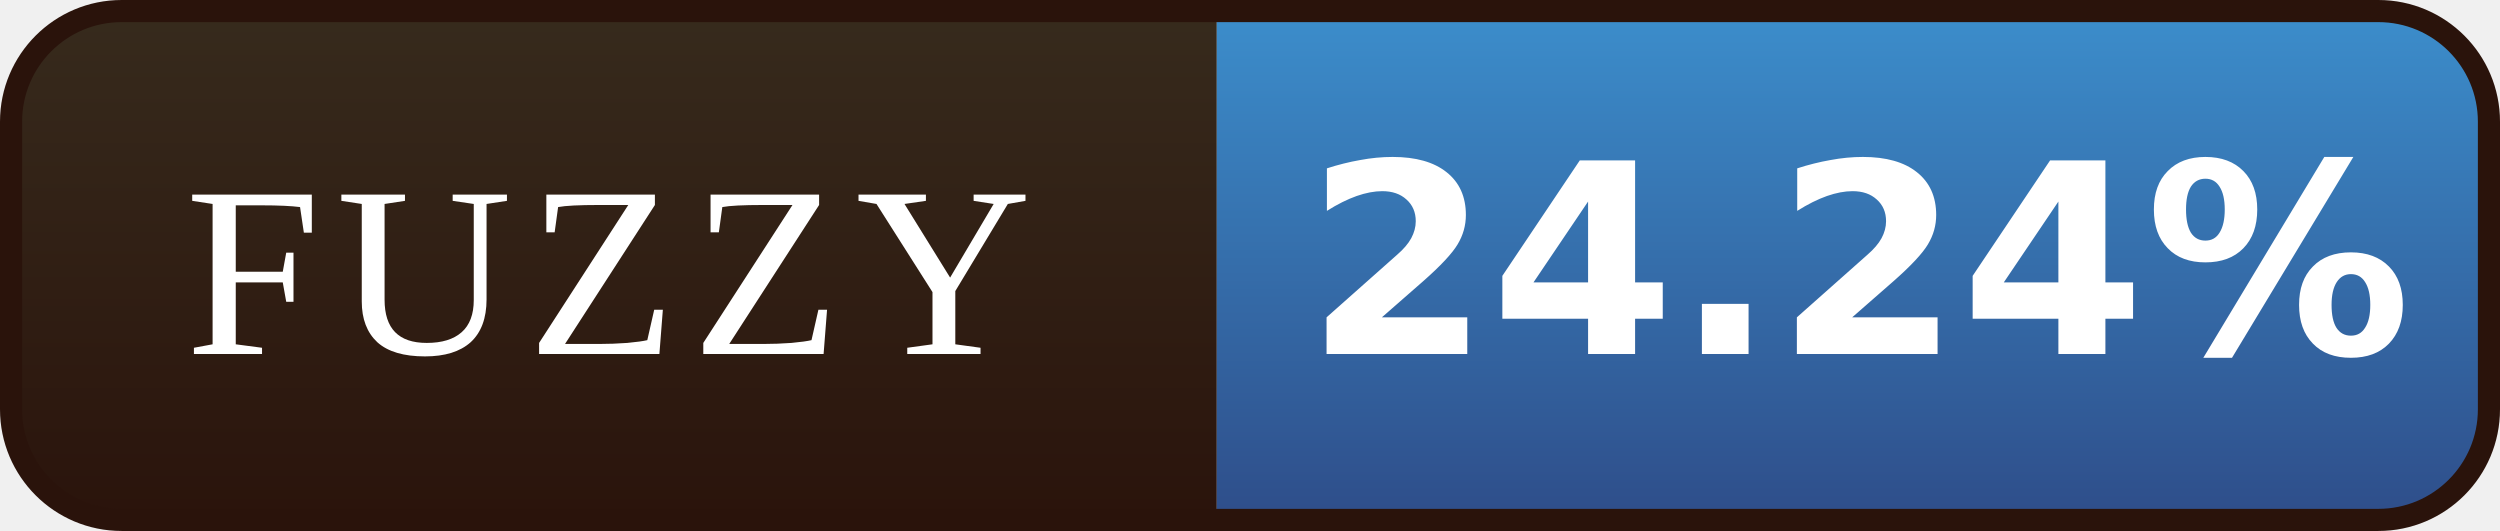
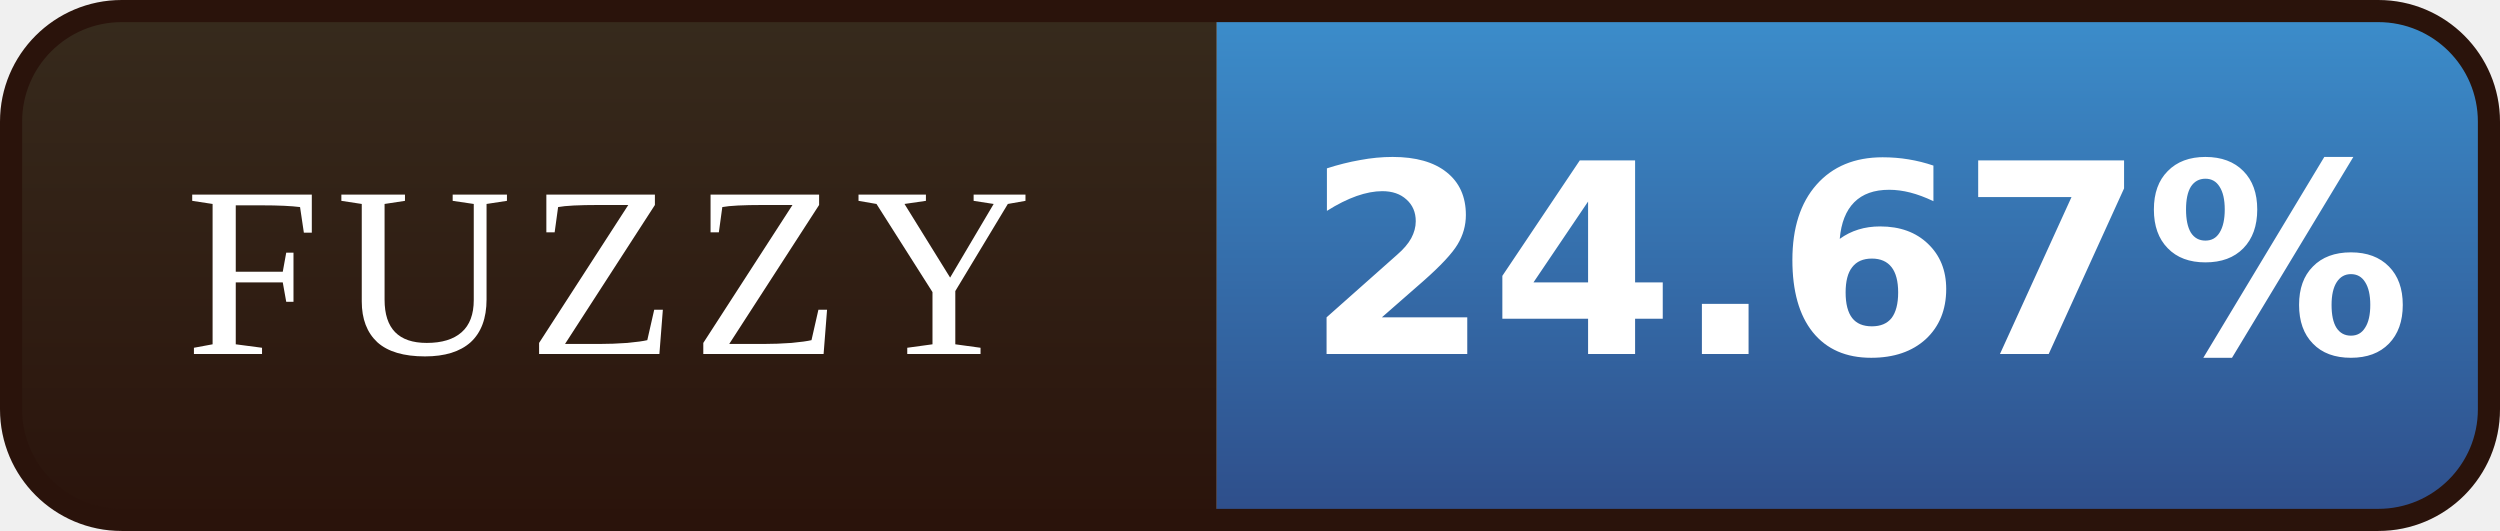
- <svg xmlns="http://www.w3.org/2000/svg" width="113" height="24" viewBox="0 0 113 24" role="img" aria-label="FUZZY: 24.24%">
+ <svg xmlns="http://www.w3.org/2000/svg" width="113" height="24" viewBox="0 0 113 24" role="img" aria-label="FUZZY: 24.67%">
  <defs>
    <linearGradient id="l" x1="0" y1="0" x2="0" y2="1">
      <stop offset="0" stop-color="#372B1D" />
      <stop offset="1" stop-color="#2A130B" />
    </linearGradient>
    <linearGradient id="v" x1="0" y1="0" x2="0" y2="1">
      <stop offset="0" stop-color="#3C8FCD" />
      <stop offset="1" stop-color="#2E4C88" />
    </linearGradient>
    <clipPath id="r">
      <rect x="0.5" y="0.5" width="112" height="23" rx="5" />
    </clipPath>
  </defs>
  <g clip-path="url(#r)">
    <rect width="55" height="24" fill="url(#l)" />
    <rect x="55" width="58" height="24" fill="url(#v)" />
  </g>
  <rect x="0.5" y="0.5" width="112" height="23" rx="5" fill="none" stroke="#2A130B" />
  <g font-family="Georgia,'Times New Roman',serif" font-size="11" letter-spacing="0.7" fill="#FFFFFF" text-anchor="middle">
    <text x="27.5" y="16">FUZZY</text>
  </g>
  <g font-family="Verdana,'DejaVu Sans',sans-serif" font-size="12" font-weight="bold" fill="#FFFFFF" text-anchor="middle">
-     <text x="84.0" y="16">24.24%</text>
+     <text x="84.0" y="16">24.67%</text>
  </g>
</svg>
